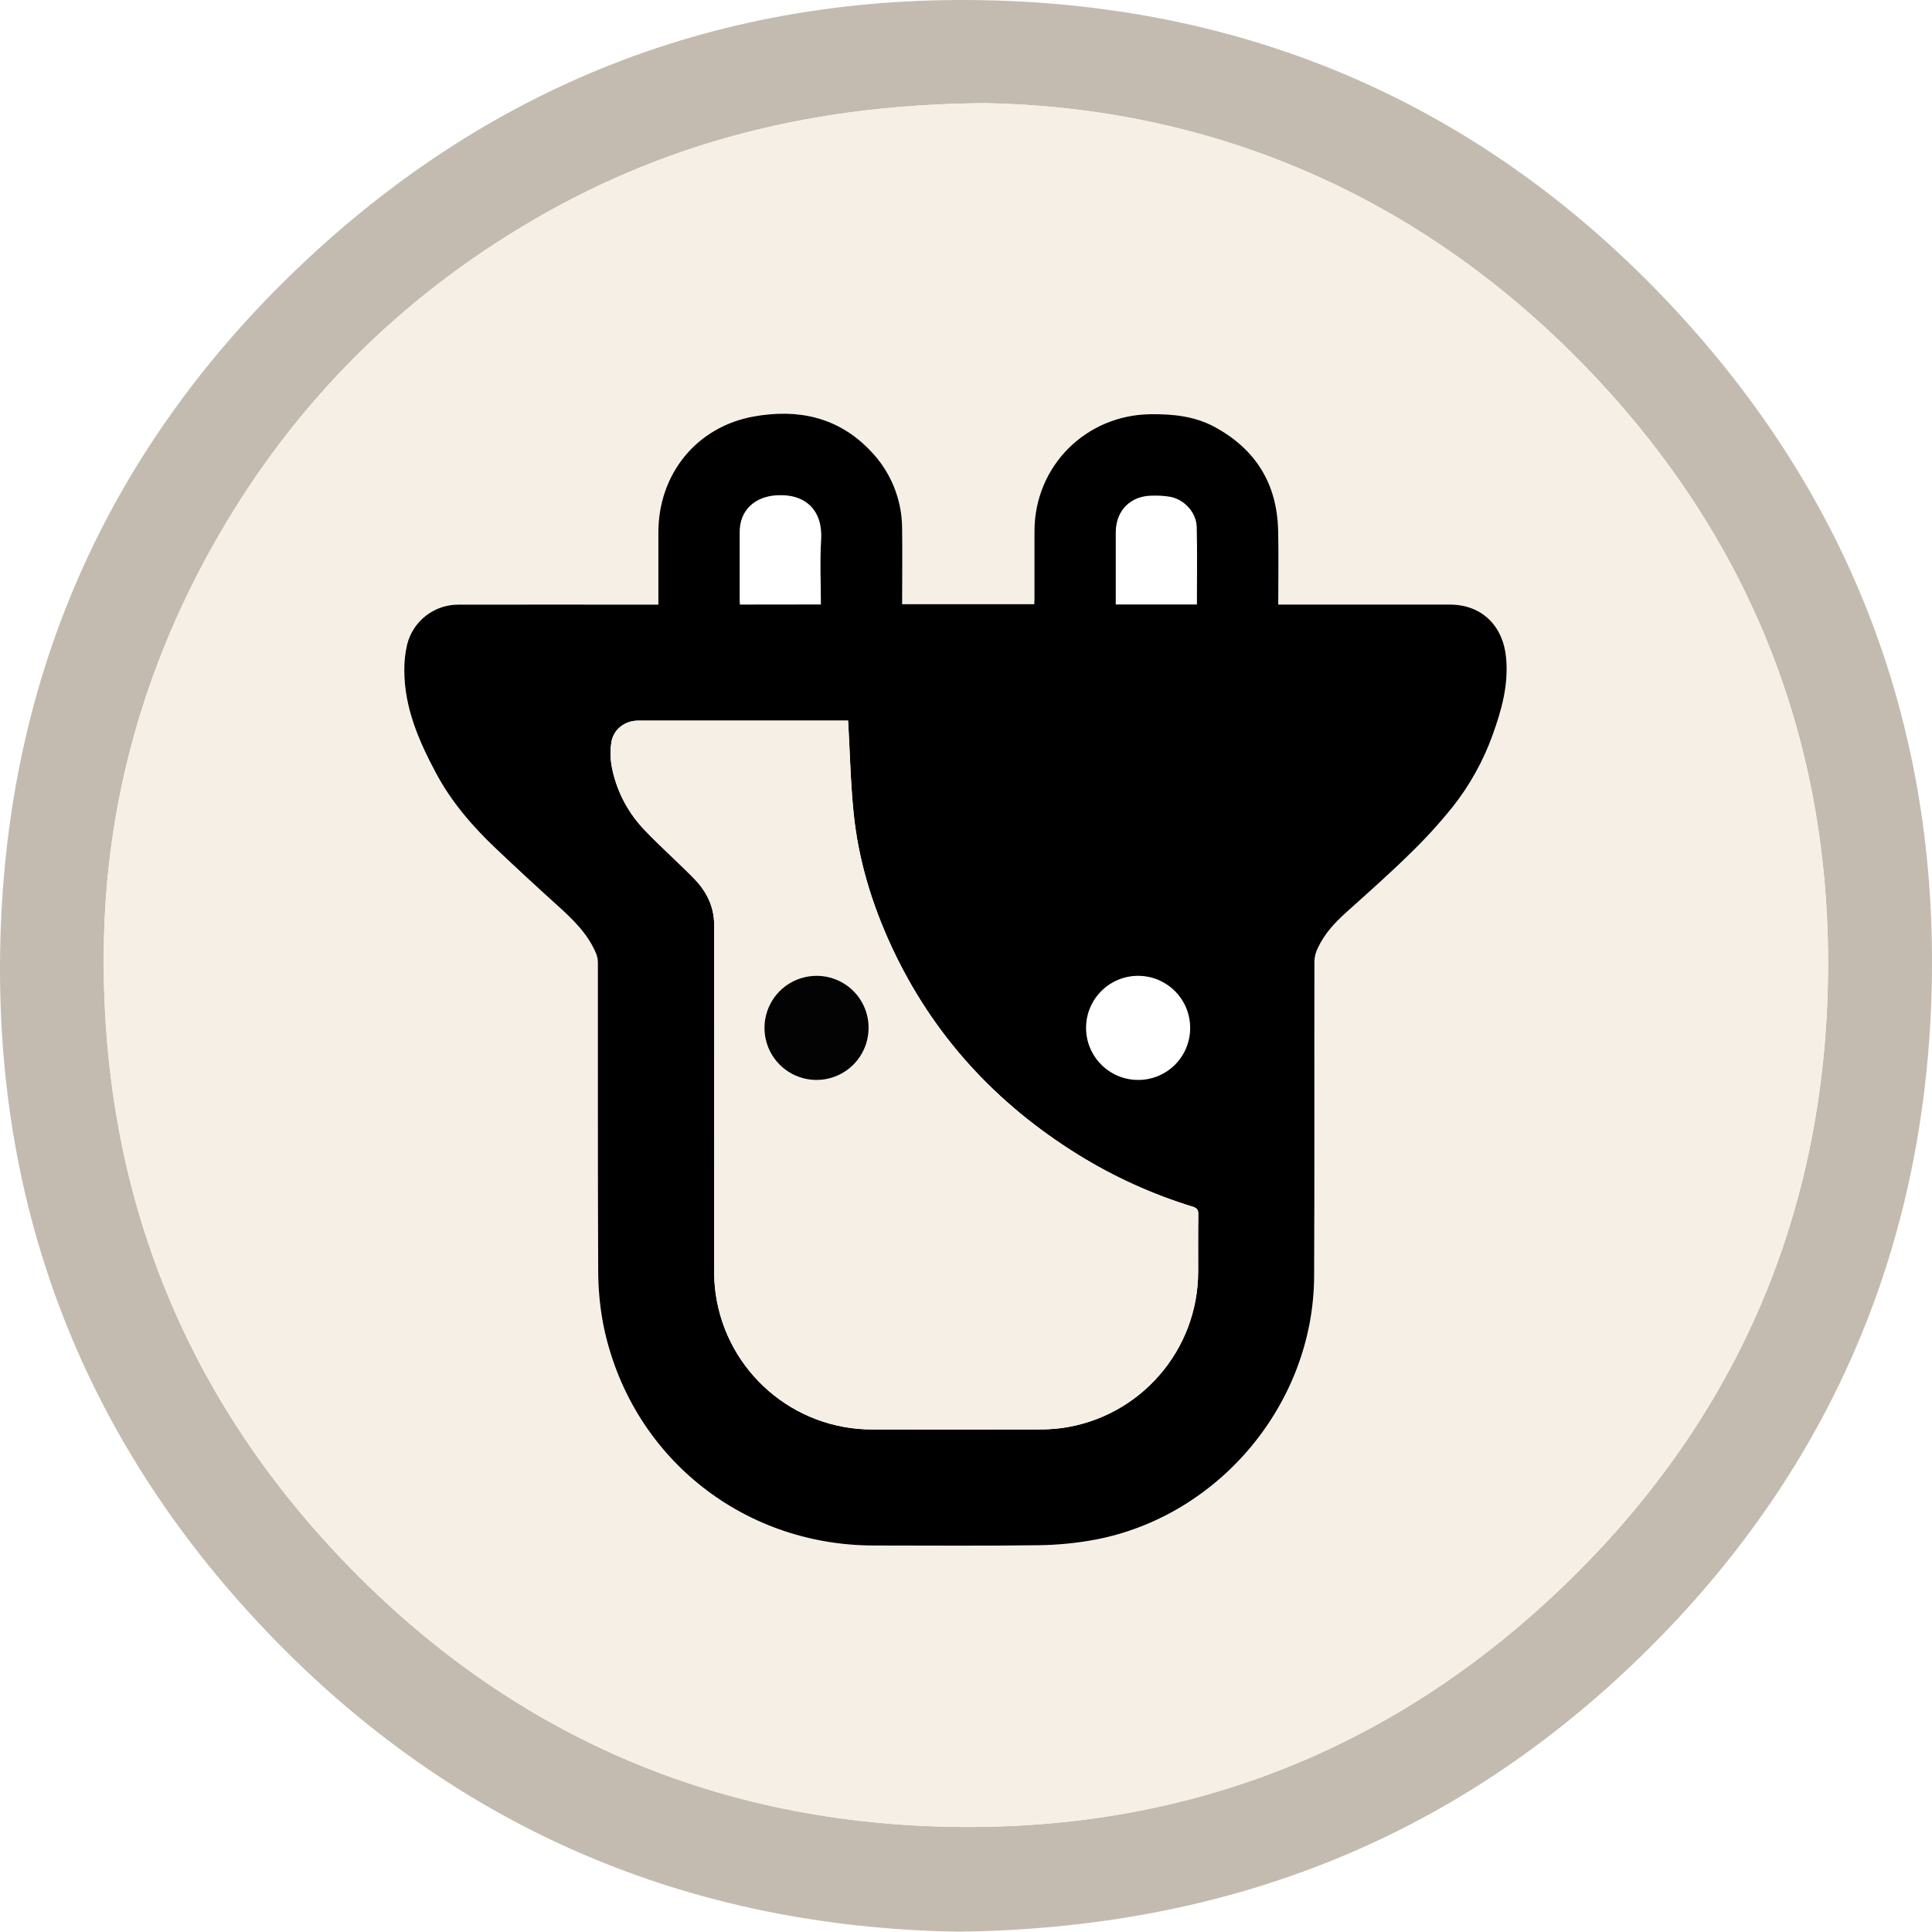
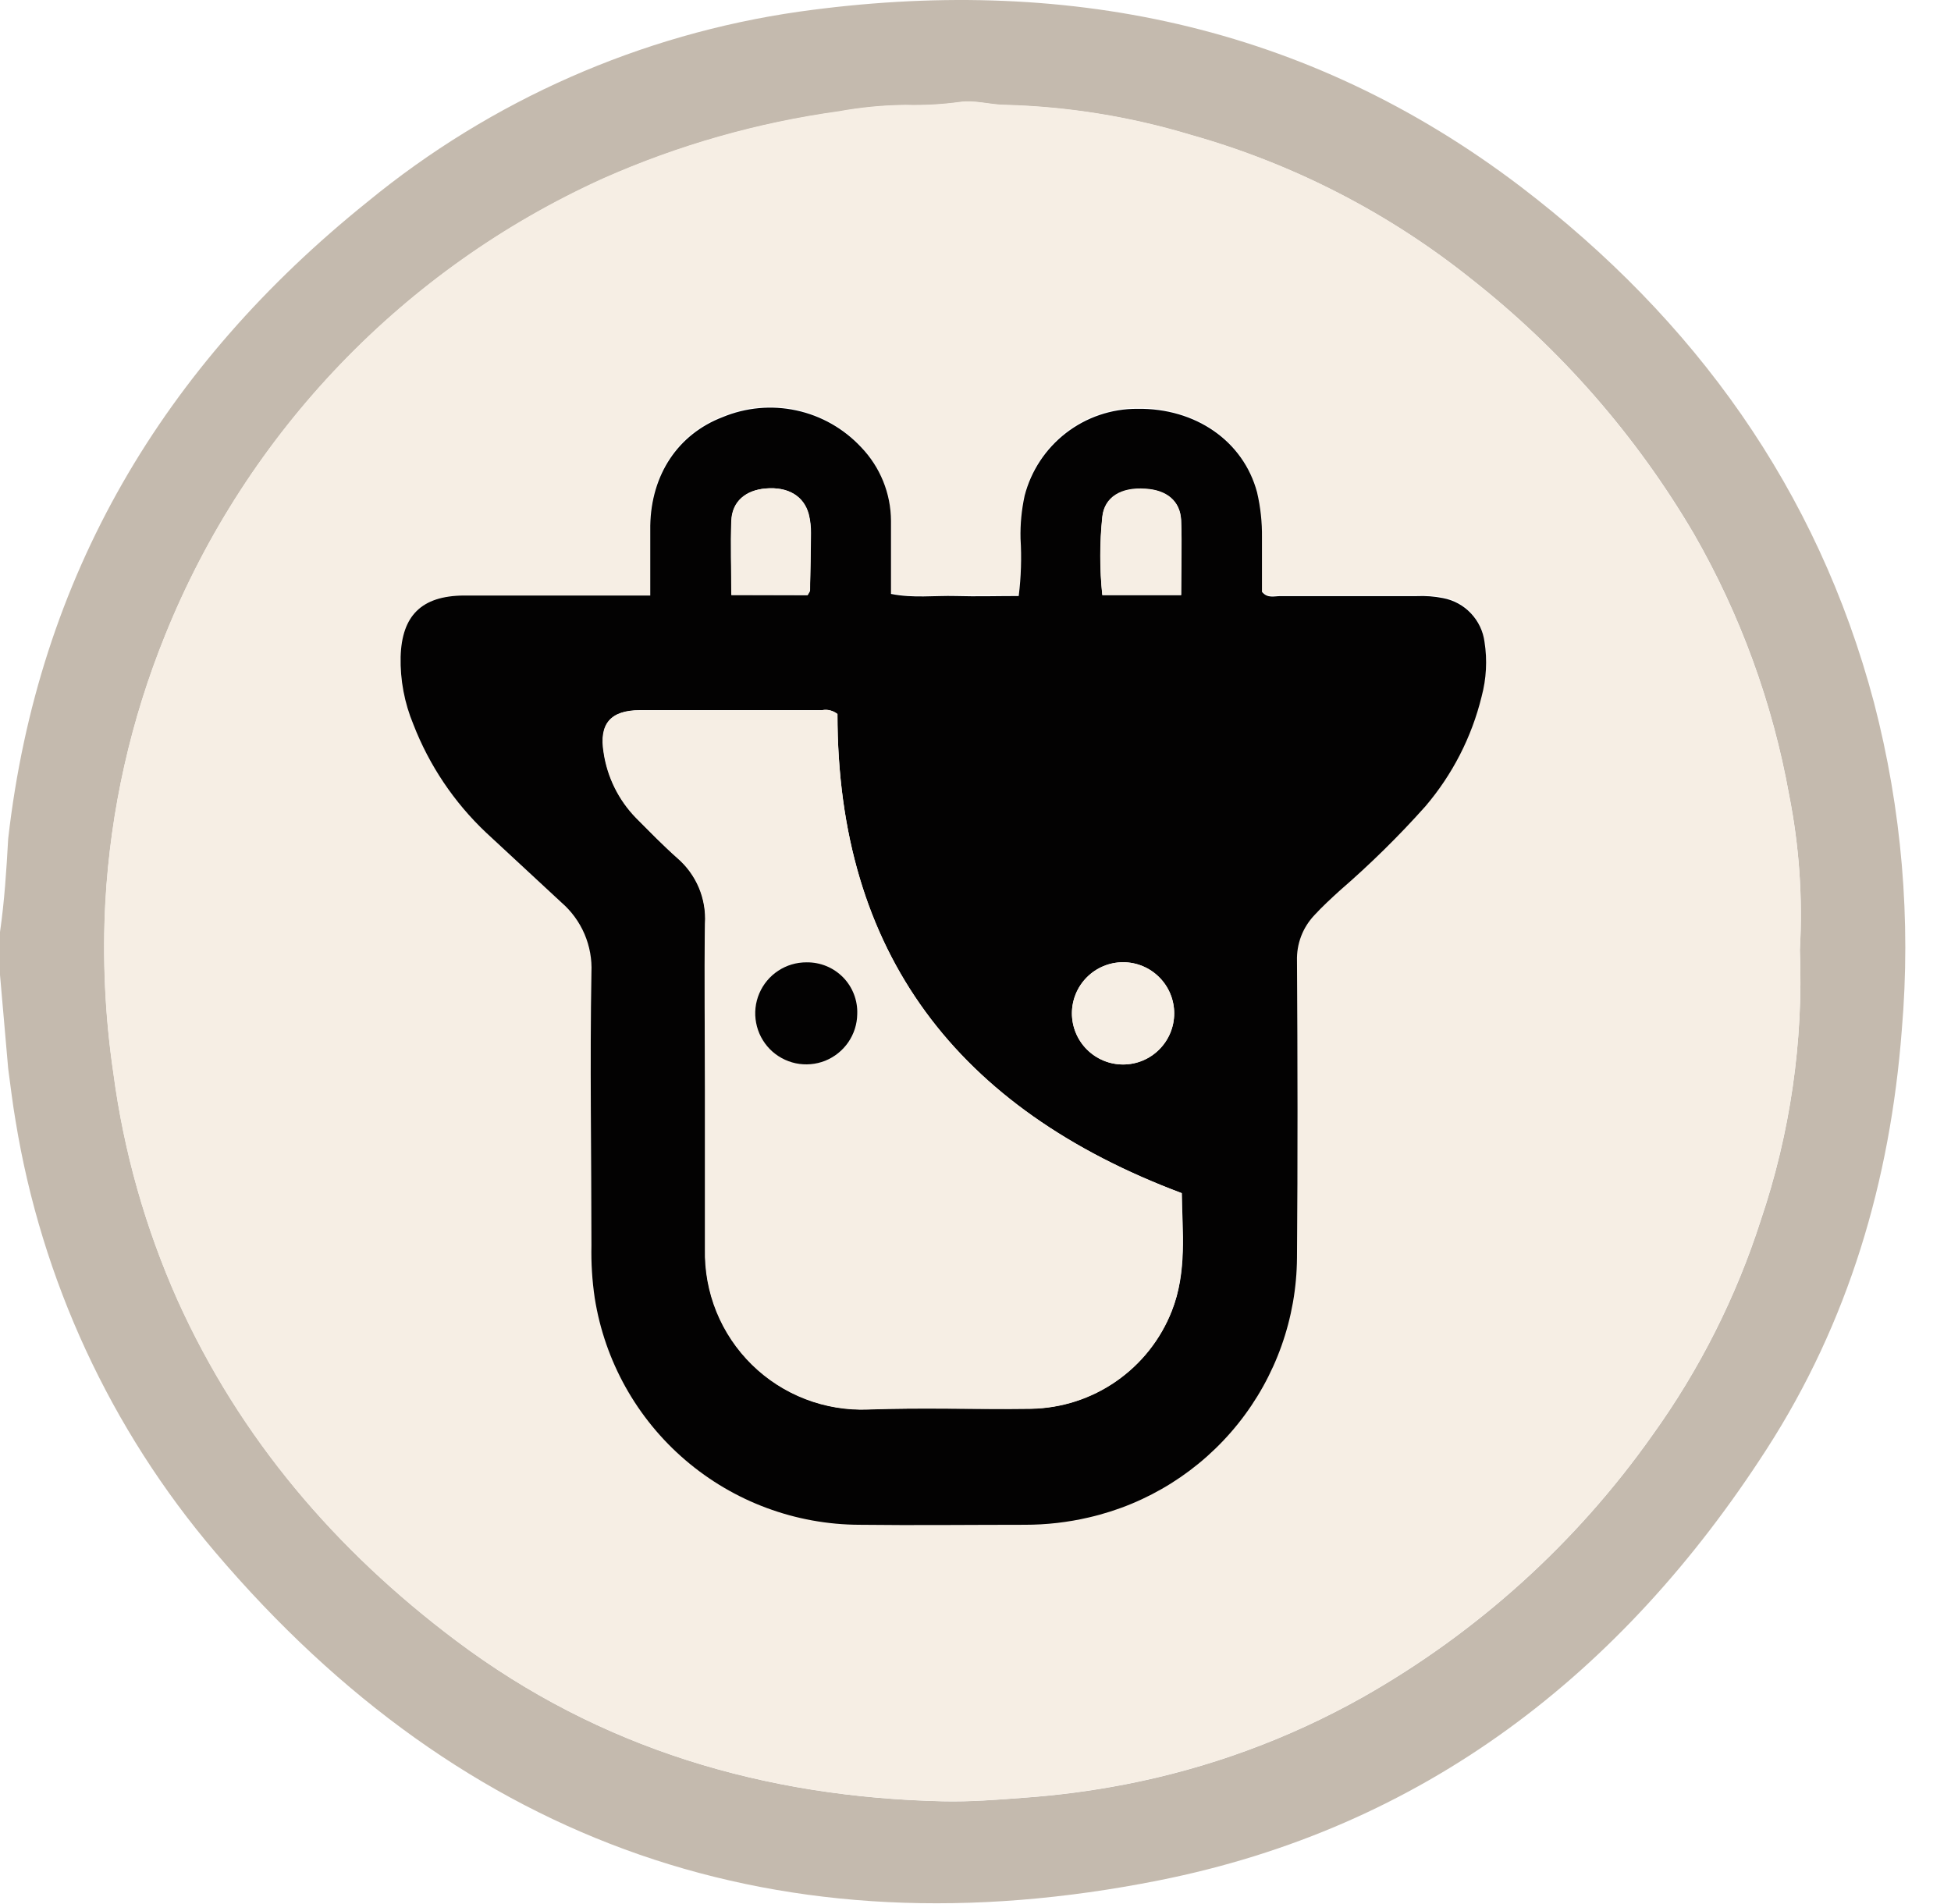
- <svg xmlns="http://www.w3.org/2000/svg" viewBox="0 0 995.85 995.68">
-   <defs>
-     <style>.cls-1{fill:#c3bbaf;}.cls-2{fill:#f6efe5;}.cls-3{fill:#030303;}</style>
-   </defs>
-   <g id="Layer_2" data-name="Layer 2">
-     <g id="Layer_1-2" data-name="Layer 1">
-       <path class="cls-1" d="M493.89,995.68C356.27,993.47,235.06,943.23,137.5,841,40.71,739.59-5.06,617.08.44,477.09c5.24-133.23,57-247.25,153.43-339.23C255.59,40.87,378.32-5.12,518.73.45c133.63,5.3,247.92,57.31,340,154.14C955.2,256.1,1001,378.48,995.4,518.35c-5.29,133.1-57.07,246.92-153.3,339C746.17,949.1,630.43,994.12,493.89,995.68ZM507.72,53.17c-95.31.65-174.67,23.1-247.11,68.89C194.25,164,142.53,219.83,105.47,289,72.34,350.77,54.63,417,53.53,487,51.62,609.92,92.68,717,178,805.58c84.08,87.3,188.12,133.18,309.35,136,122.93,2.87,230.15-39,318.73-124.19,87.42-84.12,133.33-188.2,136.09-309.47,2.79-122.87-39.1-230-124.48-318.47C730.75,99.41,623.11,55.29,507.72,53.17Z" />
-       <path class="cls-2" d="M507.72,53.17c115.39,2.12,223,46.24,309.94,136.29C903,277.92,944.93,385.06,942.14,507.93,939.38,629.2,893.47,733.28,806.05,817.4c-88.58,85.24-195.8,127.06-318.73,124.19-121.23-2.83-225.27-48.71-309.35-136C92.68,717,51.62,609.92,53.53,487c1.1-70,18.81-136.26,51.94-198.06,37.06-69.14,88.78-125,155.14-166.91C333.05,76.27,412.41,53.82,507.72,53.17ZM339.36,311.65h-3.48q-49.67,0-99.33,0a27.13,27.13,0,0,0-26.7,20.68,56.42,56.42,0,0,0-1.43,13c0,19.42,7.54,36.68,16.44,53.31,7.89,14.76,18.8,27.39,30.95,38.87q15.65,14.77,31.59,29.22c7.88,7.12,15.46,14.44,19.75,24.4A12.72,12.72,0,0,1,308.2,496c.05,52.83-.09,105.65.16,158.47a148,148,0,0,0,2.61,28.2c13.43,67.19,70.94,114,139.58,114,28.12,0,56.25.25,84.37-.14a171.1,171.1,0,0,0,30-2.94c64-12.37,112.15-70.47,112.47-135.63.26-54.22,0-108.44.15-162.65a16.57,16.57,0,0,1,1.81-6.74c3.39-7.24,8.71-13,14.62-18.29,10.82-9.73,21.74-19.36,32.12-29.54a261.36,261.36,0,0,0,22.77-24.88A131.38,131.38,0,0,0,769.32,379c4.67-12.93,8.29-25.73,7-39.82-1.51-16.47-12.44-27.47-29-27.48H658.88c0-13.07.26-25.74-.06-38.38-.59-23.94-11.6-41.72-32.66-53.15-10.28-5.57-21.47-6.71-33-6.6-33.42.34-59.84,26.71-59.93,60.15,0,11.76,0,23.52,0,35.28,0,.86-.09,1.72-.13,2.52H465c0-13.12.15-26.07,0-39A57.68,57.68,0,0,0,448.36,232c-16.5-17.16-37.22-21.34-59.64-17.39-29.67,5.23-49.35,29.7-49.36,59.79C339.35,286.7,339.36,299,339.36,311.65Z" />
-       <path d="M339.36,311.65c0-12.69,0-24.95,0-37.21,0-30.09,19.69-54.56,49.36-59.79,22.42-4,43.14.23,59.64,17.39A57.68,57.68,0,0,1,465,272.46c.19,12.94,0,25.89,0,39h68.09c0-.8.13-1.66.13-2.52,0-11.76,0-23.52,0-35.28.09-33.44,26.51-59.81,59.93-60.15,11.53-.11,22.72,1,33,6.6,21.06,11.43,32.07,29.21,32.66,53.15.32,12.64.06,25.31.06,38.38h88.46c16.55,0,27.48,11,29,27.48,1.28,14.09-2.34,26.89-7,39.82a131.38,131.38,0,0,1-20.49,36.88,261.36,261.36,0,0,1-22.77,24.88c-10.38,10.18-21.3,19.81-32.12,29.54-5.91,5.31-11.23,11.05-14.62,18.29a16.57,16.57,0,0,0-1.81,6.74c-.11,54.21.11,108.43-.15,162.65-.32,65.16-48.52,123.26-112.47,135.63a171.1,171.1,0,0,1-30,2.94c-28.12.39-56.25.14-84.37.14-68.64,0-126.15-46.81-139.58-114a148,148,0,0,1-2.61-28.2c-.25-52.82-.11-105.64-.16-158.47a12.72,12.72,0,0,0-1.05-4.81c-4.29-10-11.87-17.28-19.75-24.4q-16-14.43-31.59-29.22c-12.15-11.48-23.06-24.11-30.95-38.87-8.9-16.63-16.45-33.89-16.44-53.31a56.42,56.42,0,0,1,1.43-13,27.13,27.13,0,0,1,26.7-20.68q49.67-.06,99.33,0Zm97.8,59.8H328.93c-7,0-12.94,4.67-13.84,11.49a37.26,37.26,0,0,0,.17,11.88,64.47,64.47,0,0,0,16.09,32.08c8.36,8.92,17.62,17,26.18,25.75,6.48,6.6,10.59,14.41,10.58,24.07q-.09,88.78,0,177.58a85.75,85.75,0,0,0,.78,12.52,81.39,81.39,0,0,0,81.17,70q42.33,0,84.65,0a93.54,93.54,0,0,0,12.53-.72,81.44,81.44,0,0,0,70.35-80.58c0-9.86-.08-19.73.07-29.59,0-2.3-.65-3.24-2.84-3.92a252.66,252.66,0,0,1-59.19-26.87c-42.48-26.38-75-61.74-96.12-107.29C449.39,466,442.45,443.14,440,419.18,438.41,403.46,438.08,387.6,437.16,371.45ZM613.47,530.14a26.83,26.83,0,1,0-27.07,26.51A26.72,26.72,0,0,0,613.47,530.14ZM423.13,311.58c0-11.31-.55-22.39.13-33.39.91-14.68-7.58-23.83-23-22.89-11.27.69-19,7.72-19,19,0,11.66,0,23.31,0,35,0,.76.09,1.52.14,2.33Zm193.82,0c0-13.42.22-26.65-.09-39.86-.18-7.44-6.17-14.1-13.47-15.61a46.28,46.28,0,0,0-9.5-.62c-11.11,0-18.73,7.65-18.77,18.76,0,8.36,0,16.73,0,25.09v12.24Z" />
-       <path class="cls-2" d="M437.16,371.45c.92,16.15,1.25,32,2.85,47.73,2.44,24,9.38,46.8,19.5,68.65,21.09,45.55,53.64,80.91,96.12,107.29A252.66,252.66,0,0,0,614.82,622c2.19.68,2.87,1.62,2.84,3.92-.15,9.86,0,19.73-.07,29.59a81.44,81.44,0,0,1-70.35,80.58,93.54,93.54,0,0,1-12.53.72q-42.32.09-84.65,0a81.39,81.39,0,0,1-81.17-70,85.75,85.75,0,0,1-.78-12.52q-.08-88.78,0-177.58c0-9.66-4.1-17.47-10.58-24.07-8.56-8.74-17.82-16.83-26.18-25.75a64.47,64.47,0,0,1-16.09-32.08,37.26,37.26,0,0,1-.17-11.88c.9-6.82,6.88-11.49,13.84-11.49H437.16Zm10.55,158.48a26.83,26.83,0,1,0-26.86,26.72A26.72,26.72,0,0,0,447.71,529.93Z" />
-       <path class="cls-3" d="M447.71,529.93A26.83,26.83,0,1,1,421.07,503,26.73,26.73,0,0,1,447.71,529.93Z" />
-     </g>
-   </g>
+ <svg xmlns="http://www.w3.org/2000/svg" width="41" height="40" viewBox="0 0 41 40" fill="none">
+   <path d="M0 20.488V19.589C0.094 18.937 0.136 18.278 0.172 17.627C0.802 12.1 3.431 7.691 7.726 4.239C10.325 2.105 13.459 0.723 16.787 0.246C22.319 -0.532 27.449 0.494 31.957 3.923C35.614 6.716 38.191 10.283 39.381 14.763C39.965 17.008 40.163 19.336 39.966 21.648C39.723 24.817 38.848 27.786 37.123 30.461C34.083 35.181 29.909 38.414 24.352 39.52C16.439 41.096 9.774 38.8 4.524 32.623C2.324 30.04 0.872 26.904 0.327 23.555C0.264 23.19 0.222 22.825 0.172 22.458L0 20.488ZM37.824 19.963C37.886 18.874 37.811 17.781 37.599 16.71C37.252 14.777 36.574 12.918 35.595 11.215C34.388 9.161 32.807 7.35 30.935 5.876C29.19 4.477 27.181 3.444 25.028 2.838C23.762 2.455 22.451 2.244 21.129 2.208C20.812 2.208 20.499 2.103 20.183 2.147C19.802 2.2 19.417 2.221 19.033 2.21C18.564 2.216 18.096 2.261 17.635 2.345C15.926 2.58 14.258 3.054 12.681 3.753C8.493 5.646 5.195 9.08 3.475 13.342C2.75 15.129 2.324 17.022 2.216 18.947C2.151 20.152 2.208 21.361 2.384 22.554C2.601 24.2 3.055 25.806 3.731 27.322C5.045 30.23 7.059 32.585 9.59 34.486C12.607 36.752 16.066 37.772 19.815 37.858C20.384 37.871 20.948 37.827 21.517 37.783C22.234 37.732 22.946 37.639 23.651 37.502C25.398 37.163 27.078 36.547 28.629 35.676C31.044 34.311 33.127 32.428 34.727 30.161C35.717 28.784 36.486 27.259 37.004 25.643C37.622 23.816 37.9 21.891 37.824 19.963Z" fill="#C4BAAE" />
+   <path d="M37.824 19.963C37.899 21.891 37.62 23.816 37.001 25.643C36.483 27.259 35.715 28.784 34.724 30.161C33.124 32.427 31.041 34.309 28.626 35.674C27.076 36.545 25.395 37.161 23.649 37.499C22.944 37.636 22.231 37.73 21.515 37.781C20.946 37.825 20.381 37.869 19.813 37.856C16.063 37.77 12.605 36.75 9.587 34.484C7.057 32.585 5.036 30.23 3.728 27.322C3.053 25.806 2.599 24.2 2.381 22.554C2.205 21.361 2.149 20.152 2.213 18.947C2.322 17.022 2.747 15.129 3.472 13.342C5.192 9.078 8.49 5.641 12.68 3.746C14.255 3.048 15.92 2.574 17.626 2.338C18.088 2.254 18.555 2.209 19.024 2.204C19.408 2.214 19.793 2.193 20.174 2.141C20.48 2.097 20.803 2.198 21.12 2.202C22.442 2.237 23.753 2.449 25.019 2.831C27.175 3.438 29.187 4.474 30.934 5.876C32.807 7.352 34.388 9.165 35.595 11.221C36.574 12.924 37.252 14.783 37.599 16.717C37.81 17.785 37.886 18.876 37.824 19.963ZM13.665 12.516H11.854C11.149 12.516 10.443 12.516 9.74 12.516C8.857 12.516 8.444 12.935 8.418 13.804C8.408 14.291 8.5 14.775 8.687 15.225C9.02 16.089 9.543 16.868 10.217 17.503C10.741 17.997 11.27 18.487 11.801 18.972C12.01 19.154 12.176 19.38 12.285 19.634C12.394 19.889 12.444 20.165 12.431 20.441C12.399 22.353 12.431 24.267 12.431 26.18C12.423 26.55 12.446 26.919 12.5 27.284C12.715 28.605 13.392 29.806 14.411 30.675C15.429 31.543 16.723 32.021 18.061 32.025C19.219 32.039 20.369 32.025 21.534 32.025C21.986 32.025 22.438 31.974 22.879 31.871C24.115 31.587 25.22 30.893 26.014 29.903C26.808 28.913 27.245 27.684 27.254 26.416C27.273 24.334 27.268 22.252 27.254 20.173C27.248 19.997 27.277 19.822 27.34 19.658C27.402 19.494 27.496 19.343 27.617 19.216C27.787 19.031 27.974 18.859 28.158 18.691C28.793 18.142 29.392 17.553 29.95 16.927C30.52 16.26 30.925 15.47 31.134 14.618C31.234 14.244 31.254 13.853 31.195 13.47C31.165 13.244 31.065 13.033 30.908 12.868C30.751 12.702 30.546 12.591 30.322 12.549C30.141 12.513 29.956 12.499 29.772 12.507C28.815 12.507 27.86 12.507 26.903 12.507C26.777 12.507 26.633 12.56 26.517 12.417C26.517 12.046 26.517 11.659 26.517 11.273C26.522 10.954 26.487 10.636 26.415 10.325C26.123 9.248 25.118 8.552 23.896 8.571C23.355 8.569 22.828 8.748 22.4 9.079C21.971 9.41 21.665 9.874 21.529 10.398C21.466 10.693 21.437 10.995 21.443 11.296C21.468 11.7 21.454 12.106 21.403 12.507C20.944 12.507 20.509 12.507 20.077 12.507C19.645 12.507 19.183 12.558 18.72 12.463C18.72 11.932 18.72 11.431 18.72 10.929C18.717 10.351 18.492 9.795 18.09 9.378C17.727 8.989 17.253 8.719 16.733 8.607C16.212 8.494 15.669 8.544 15.177 8.749C14.246 9.108 13.679 9.953 13.66 11.028C13.658 11.504 13.665 11.972 13.665 12.516Z" fill="#F6EEE4" />
+   <path d="M13.665 12.516C13.665 11.972 13.665 11.504 13.665 11.047C13.684 9.972 14.25 9.127 15.182 8.768C15.674 8.563 16.216 8.513 16.737 8.626C17.258 8.738 17.731 9.008 18.095 9.397C18.496 9.814 18.722 10.369 18.724 10.948C18.724 11.45 18.724 11.951 18.724 12.482C19.188 12.576 19.637 12.514 20.082 12.526C20.527 12.539 20.948 12.526 21.408 12.526C21.458 12.125 21.471 11.721 21.446 11.317C21.439 11.016 21.468 10.714 21.532 10.419C21.667 9.895 21.974 9.431 22.402 9.1C22.831 8.769 23.357 8.59 23.899 8.592C25.124 8.573 26.129 9.269 26.417 10.346C26.49 10.657 26.524 10.975 26.52 11.294C26.52 11.681 26.52 12.067 26.52 12.438C26.635 12.581 26.78 12.528 26.906 12.528C27.863 12.528 28.817 12.528 29.774 12.528C29.959 12.52 30.143 12.534 30.324 12.57C30.548 12.612 30.754 12.723 30.91 12.889C31.067 13.054 31.168 13.265 31.197 13.491C31.257 13.874 31.236 14.265 31.136 14.639C30.928 15.491 30.522 16.281 29.953 16.948C29.394 17.574 28.795 18.163 28.161 18.712C27.976 18.88 27.789 19.052 27.619 19.237C27.499 19.365 27.404 19.515 27.342 19.679C27.28 19.843 27.251 20.018 27.256 20.194C27.269 22.273 27.273 24.355 27.256 26.436C27.247 27.706 26.81 28.934 26.016 29.924C25.222 30.914 24.118 31.608 22.881 31.892C22.44 31.995 21.989 32.046 21.536 32.046C20.378 32.046 19.228 32.06 18.063 32.046C16.721 32.042 15.423 31.561 14.403 30.687C13.383 29.814 12.708 28.606 12.498 27.28C12.444 26.915 12.421 26.546 12.429 26.176C12.429 24.263 12.395 22.349 12.429 20.437C12.442 20.161 12.392 19.885 12.283 19.63C12.174 19.376 12.008 19.149 11.799 18.968C11.268 18.477 10.74 17.988 10.215 17.499C9.543 16.864 9.021 16.087 8.687 15.225C8.5 14.775 8.408 14.291 8.419 13.804C8.444 12.94 8.857 12.524 9.741 12.516C10.444 12.516 11.149 12.516 11.854 12.516H13.665ZM17.599 15.007C17.554 14.97 17.502 14.944 17.446 14.93C17.39 14.915 17.331 14.914 17.274 14.925C15.998 14.925 14.725 14.925 13.451 14.925C12.834 14.925 12.59 15.208 12.691 15.814C12.768 16.333 13.007 16.814 13.373 17.189C13.654 17.474 13.935 17.764 14.236 18.028C14.433 18.197 14.589 18.409 14.691 18.649C14.792 18.888 14.837 19.147 14.821 19.407C14.796 20.563 14.821 21.715 14.821 22.878C14.821 24.002 14.821 25.125 14.821 26.25C14.811 26.7 14.893 27.147 15.062 27.564C15.231 27.982 15.484 28.36 15.805 28.675C16.125 28.991 16.508 29.238 16.927 29.4C17.347 29.563 17.796 29.637 18.246 29.62C19.385 29.578 20.524 29.62 21.666 29.605C22.307 29.594 22.93 29.393 23.457 29.027C23.984 28.661 24.39 28.148 24.625 27.551C24.952 26.73 24.847 25.872 24.835 25.075C20.117 23.306 17.599 20.03 17.599 15.007ZM23.601 22.372C23.886 22.372 24.159 22.259 24.36 22.057C24.562 21.856 24.675 21.582 24.675 21.297C24.675 21.013 24.562 20.739 24.36 20.538C24.159 20.336 23.886 20.223 23.601 20.223C23.316 20.223 23.043 20.336 22.841 20.538C22.64 20.739 22.526 21.013 22.526 21.297C22.526 21.582 22.64 21.856 22.841 22.057C23.043 22.259 23.316 22.372 23.601 22.372V22.372ZM24.822 12.509C24.822 11.966 24.843 11.46 24.822 10.933C24.801 10.526 24.514 10.304 24.073 10.277C23.565 10.247 23.21 10.449 23.166 10.868C23.11 11.414 23.11 11.964 23.166 12.509H24.822ZM16.972 12.509C16.997 12.461 17.024 12.434 17.024 12.404C17.024 12.006 17.043 11.605 17.043 11.206C17.045 11.071 17.03 10.937 16.997 10.805C16.894 10.424 16.563 10.228 16.099 10.266C15.679 10.3 15.39 10.539 15.373 10.942C15.35 11.456 15.373 11.97 15.373 12.505L16.972 12.509Z" fill="#030202" />
+   <path d="M17.599 15.006C17.599 20.03 20.117 23.306 24.834 25.079C24.834 25.885 24.945 26.735 24.624 27.555C24.39 28.152 23.983 28.666 23.456 29.031C22.93 29.397 22.306 29.598 21.665 29.609C20.524 29.626 19.384 29.582 18.245 29.624C17.795 29.642 17.345 29.568 16.925 29.406C16.504 29.244 16.121 28.998 15.8 28.682C15.478 28.366 15.225 27.988 15.055 27.57C14.886 27.152 14.804 26.704 14.814 26.254C14.814 25.129 14.814 24.006 14.814 22.882C14.814 21.726 14.797 20.573 14.814 19.411C14.83 19.152 14.785 18.892 14.684 18.653C14.582 18.413 14.426 18.201 14.229 18.032C13.928 17.764 13.647 17.474 13.366 17.193C13 16.818 12.761 16.337 12.684 15.819C12.583 15.212 12.827 14.931 13.444 14.929C14.717 14.929 15.991 14.929 17.267 14.929C17.325 14.916 17.384 14.917 17.442 14.93C17.499 14.944 17.552 14.97 17.599 15.006ZM18.018 21.314C18.023 21.102 17.964 20.894 17.851 20.715C17.736 20.536 17.572 20.395 17.378 20.31C17.184 20.225 16.969 20.199 16.76 20.235C16.552 20.272 16.358 20.37 16.205 20.516C16.052 20.663 15.946 20.852 15.9 21.058C15.854 21.265 15.87 21.481 15.946 21.679C16.023 21.877 16.156 22.047 16.33 22.169C16.503 22.291 16.709 22.358 16.921 22.363C17.062 22.369 17.203 22.347 17.336 22.297C17.468 22.247 17.589 22.17 17.691 22.072C17.794 21.974 17.875 21.857 17.93 21.726C17.986 21.596 18.014 21.456 18.014 21.314H18.018Z" fill="#F6EEE4" />
+   <path d="M23.602 22.372C23.317 22.372 23.044 22.259 22.842 22.057C22.64 21.856 22.527 21.582 22.527 21.297C22.527 21.013 22.64 20.739 22.842 20.538C23.044 20.336 23.317 20.223 23.602 20.223C23.887 20.223 24.16 20.336 24.361 20.538C24.563 20.739 24.676 21.013 24.676 21.297C24.676 21.582 24.563 21.856 24.361 22.057C24.16 22.259 23.887 22.372 23.602 22.372Z" fill="#F6EEE4" />
+   <path d="M24.821 12.503H23.164C23.107 11.957 23.107 11.408 23.164 10.862C23.208 10.442 23.562 10.232 24.07 10.27C24.511 10.295 24.798 10.52 24.819 10.927C24.842 11.443 24.821 11.961 24.821 12.503Z" fill="#F6EEE4" />
+   <path d="M16.972 12.505H15.367C15.367 11.97 15.35 11.456 15.367 10.942C15.384 10.539 15.665 10.3 16.093 10.266C16.557 10.228 16.888 10.424 16.991 10.805C17.023 10.935 17.039 11.068 17.037 11.202C17.037 11.601 17.037 12.002 17.018 12.4C17.025 12.43 16.997 12.457 16.972 12.505Z" fill="#F6EEE4" />
+   <path d="M18.015 21.314C18.012 21.526 17.946 21.732 17.826 21.906C17.706 22.08 17.537 22.215 17.341 22.294C17.144 22.372 16.929 22.39 16.722 22.347C16.515 22.303 16.325 22.199 16.177 22.048C16.029 21.896 15.929 21.705 15.89 21.497C15.85 21.289 15.873 21.074 15.956 20.879C16.039 20.684 16.177 20.518 16.354 20.402C16.531 20.285 16.738 20.224 16.95 20.225C17.092 20.223 17.234 20.25 17.366 20.304C17.498 20.358 17.617 20.439 17.717 20.54C17.817 20.642 17.895 20.764 17.946 20.897C17.997 21.03 18.021 21.172 18.015 21.314V21.314Z" fill="#030202" />
</svg>
